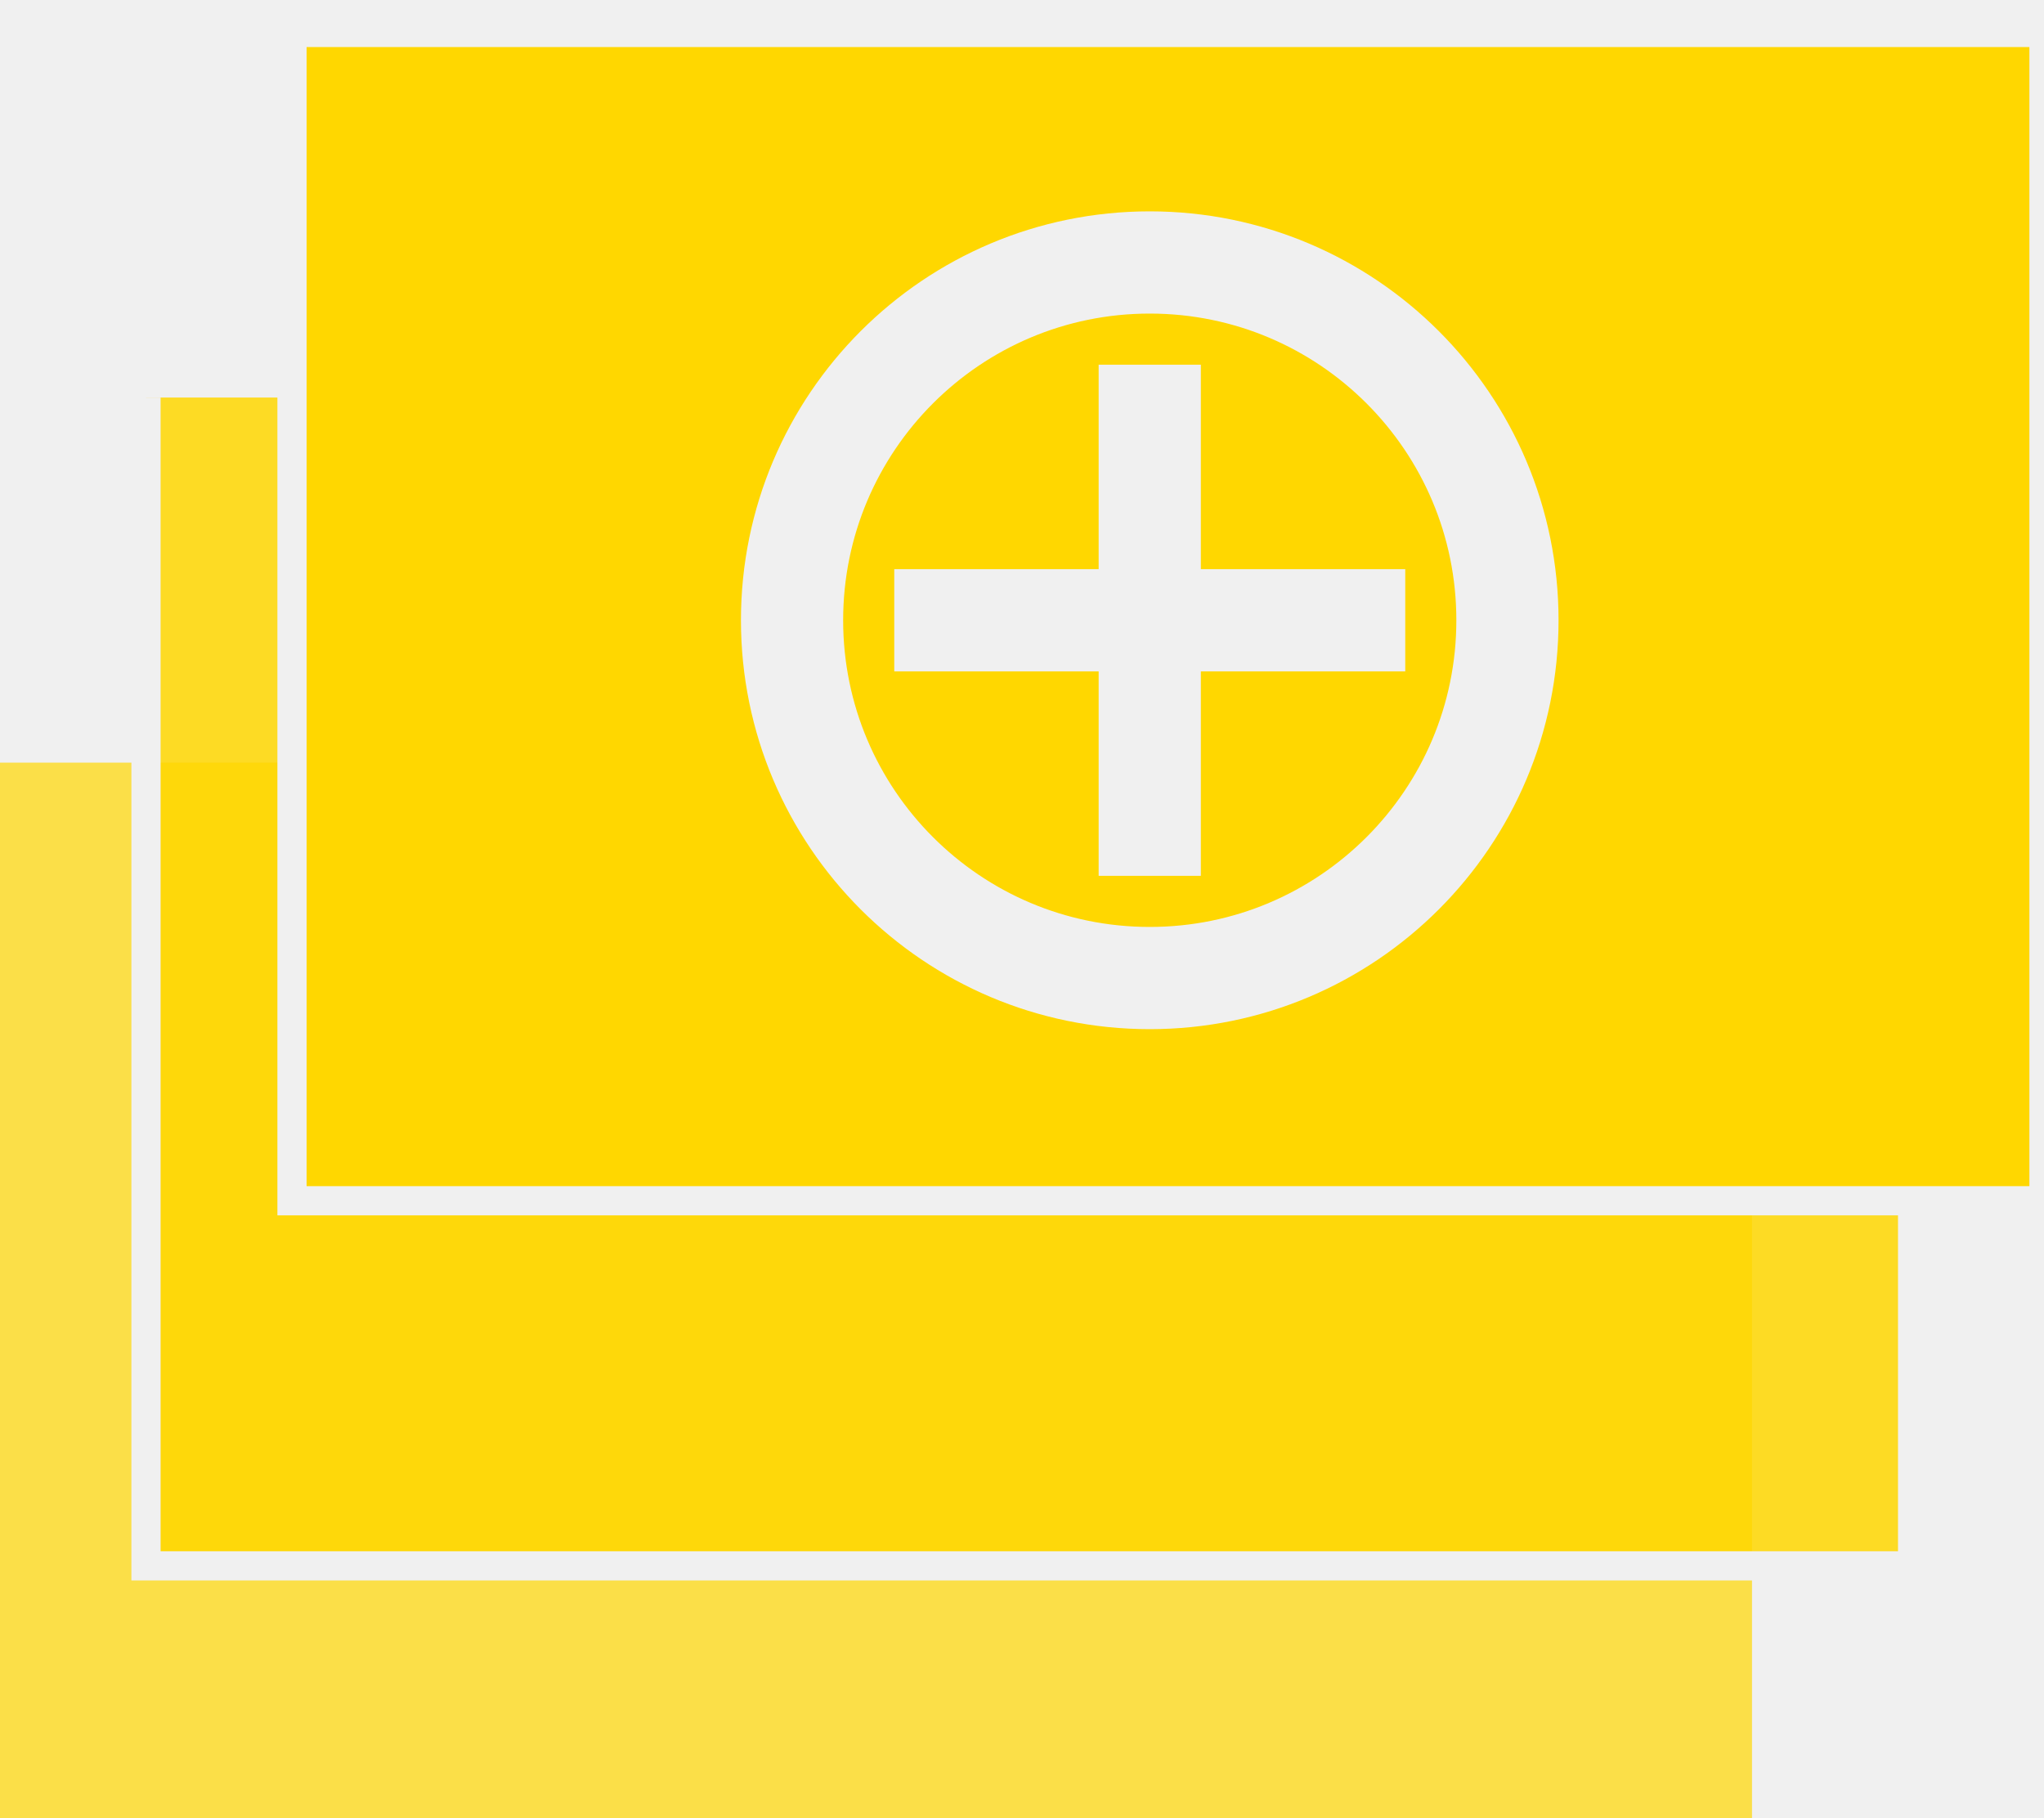
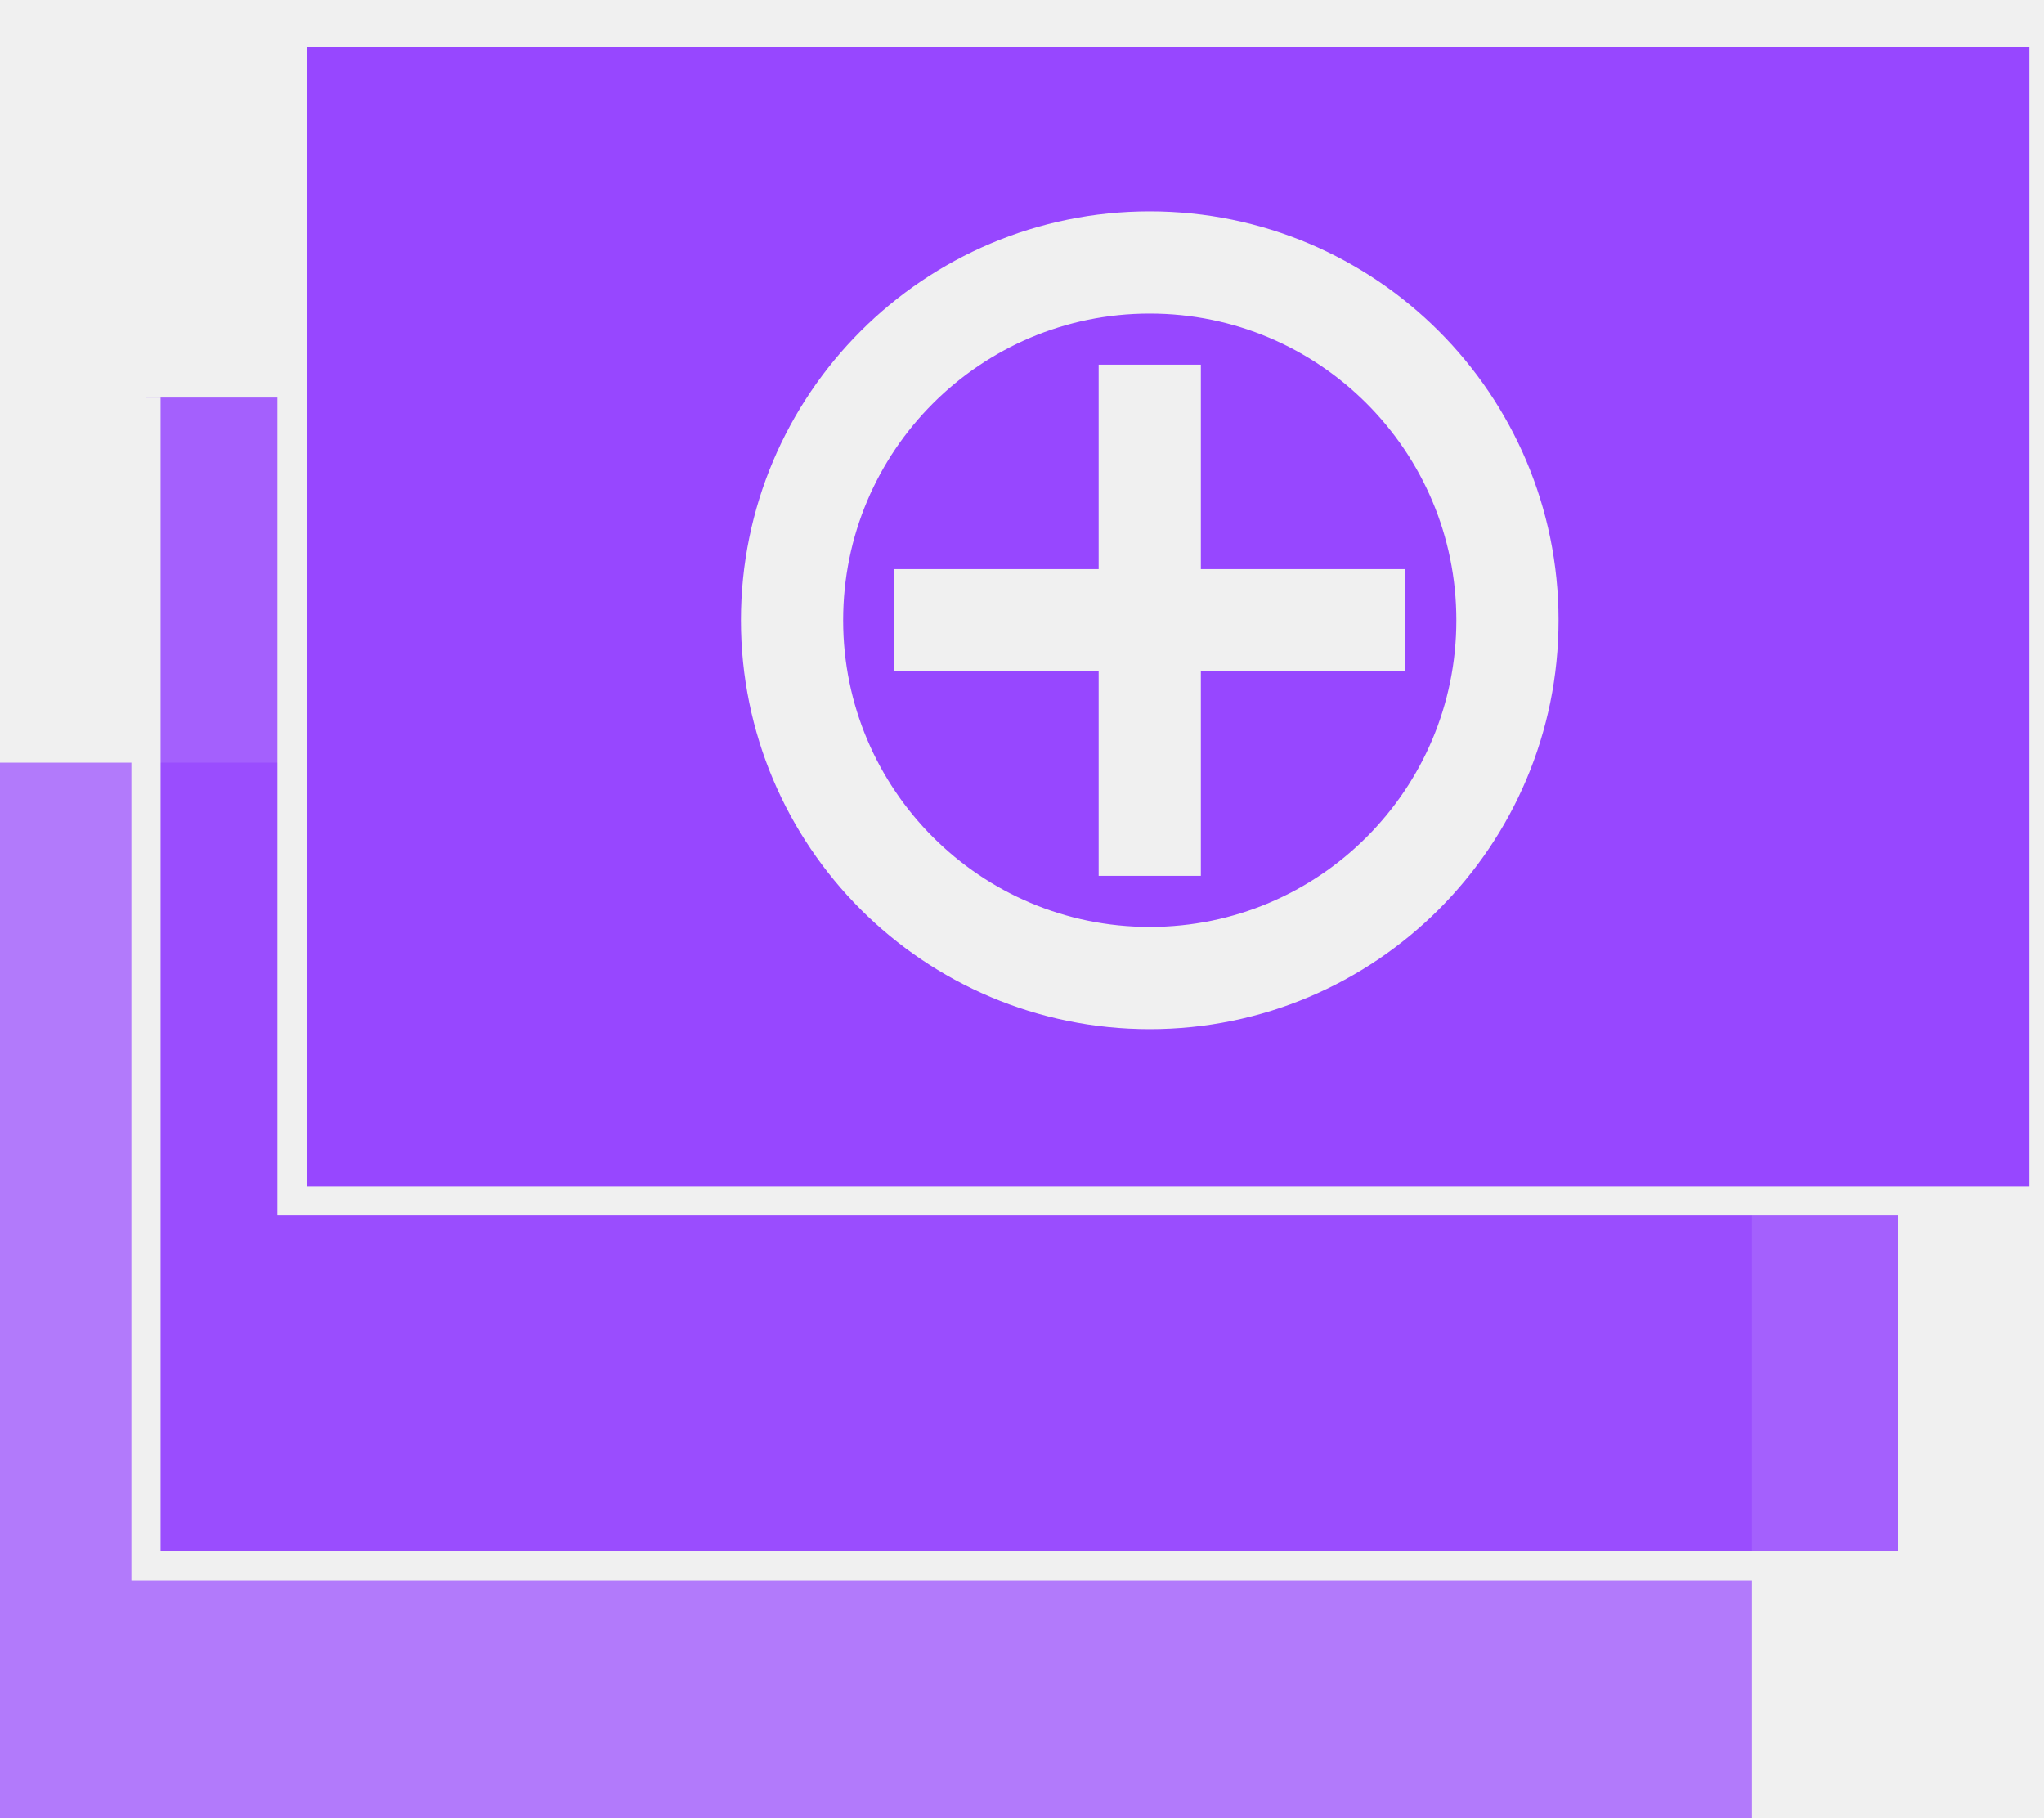
<svg xmlns="http://www.w3.org/2000/svg" width="18" height="16" viewBox="0 0 7 6">
  <defs>
    <mask id="pinMask">
      <rect width="8" height="8" fill="white" />
      <g transform="scale(1.75) translate(-1.75 -0.85)">
        <circle cx="4" cy="2" r="0.7" fill="none" stroke="black" stroke-width="0.2" />
        <path d="M3.5,2 L4.5,2" stroke="black" stroke-width="0.2" />
        <path d="M4,1.5 L4,2.5" stroke="black" stroke-width="0.2" />
      </g>
      <rect x="1" y="0" width="6" height="4" fill="none" stroke="black" stroke-width="0.1" />
      <polyline points="0.5,1.25 0.5,5.25 6.75,5.25" fill="none" stroke="black" stroke-width="0.1" />
    </mask>
  </defs>
  <g mask="url(#pinMask)">
-     <rect x="0" y="2.5" width="6" height="4" fill="gold" opacity="0.7" />
-     <rect x="0.5" y="1.25" width="6" height="4" fill="gold" opacity="0.85" />
-     <rect x="1" y="0" width="6" height="4" fill="gold" />
+     <rect x="0" y="2.5" width="6" height="4" fill="#9747FF" opacity="0.7" />
+     <rect x="0.5" y="1.25" width="6" height="4" fill="#9747FF" opacity="0.85" />
+     <rect x="1" y="0" width="6" height="4" fill="#9747FF" />
  </g>
</svg>
